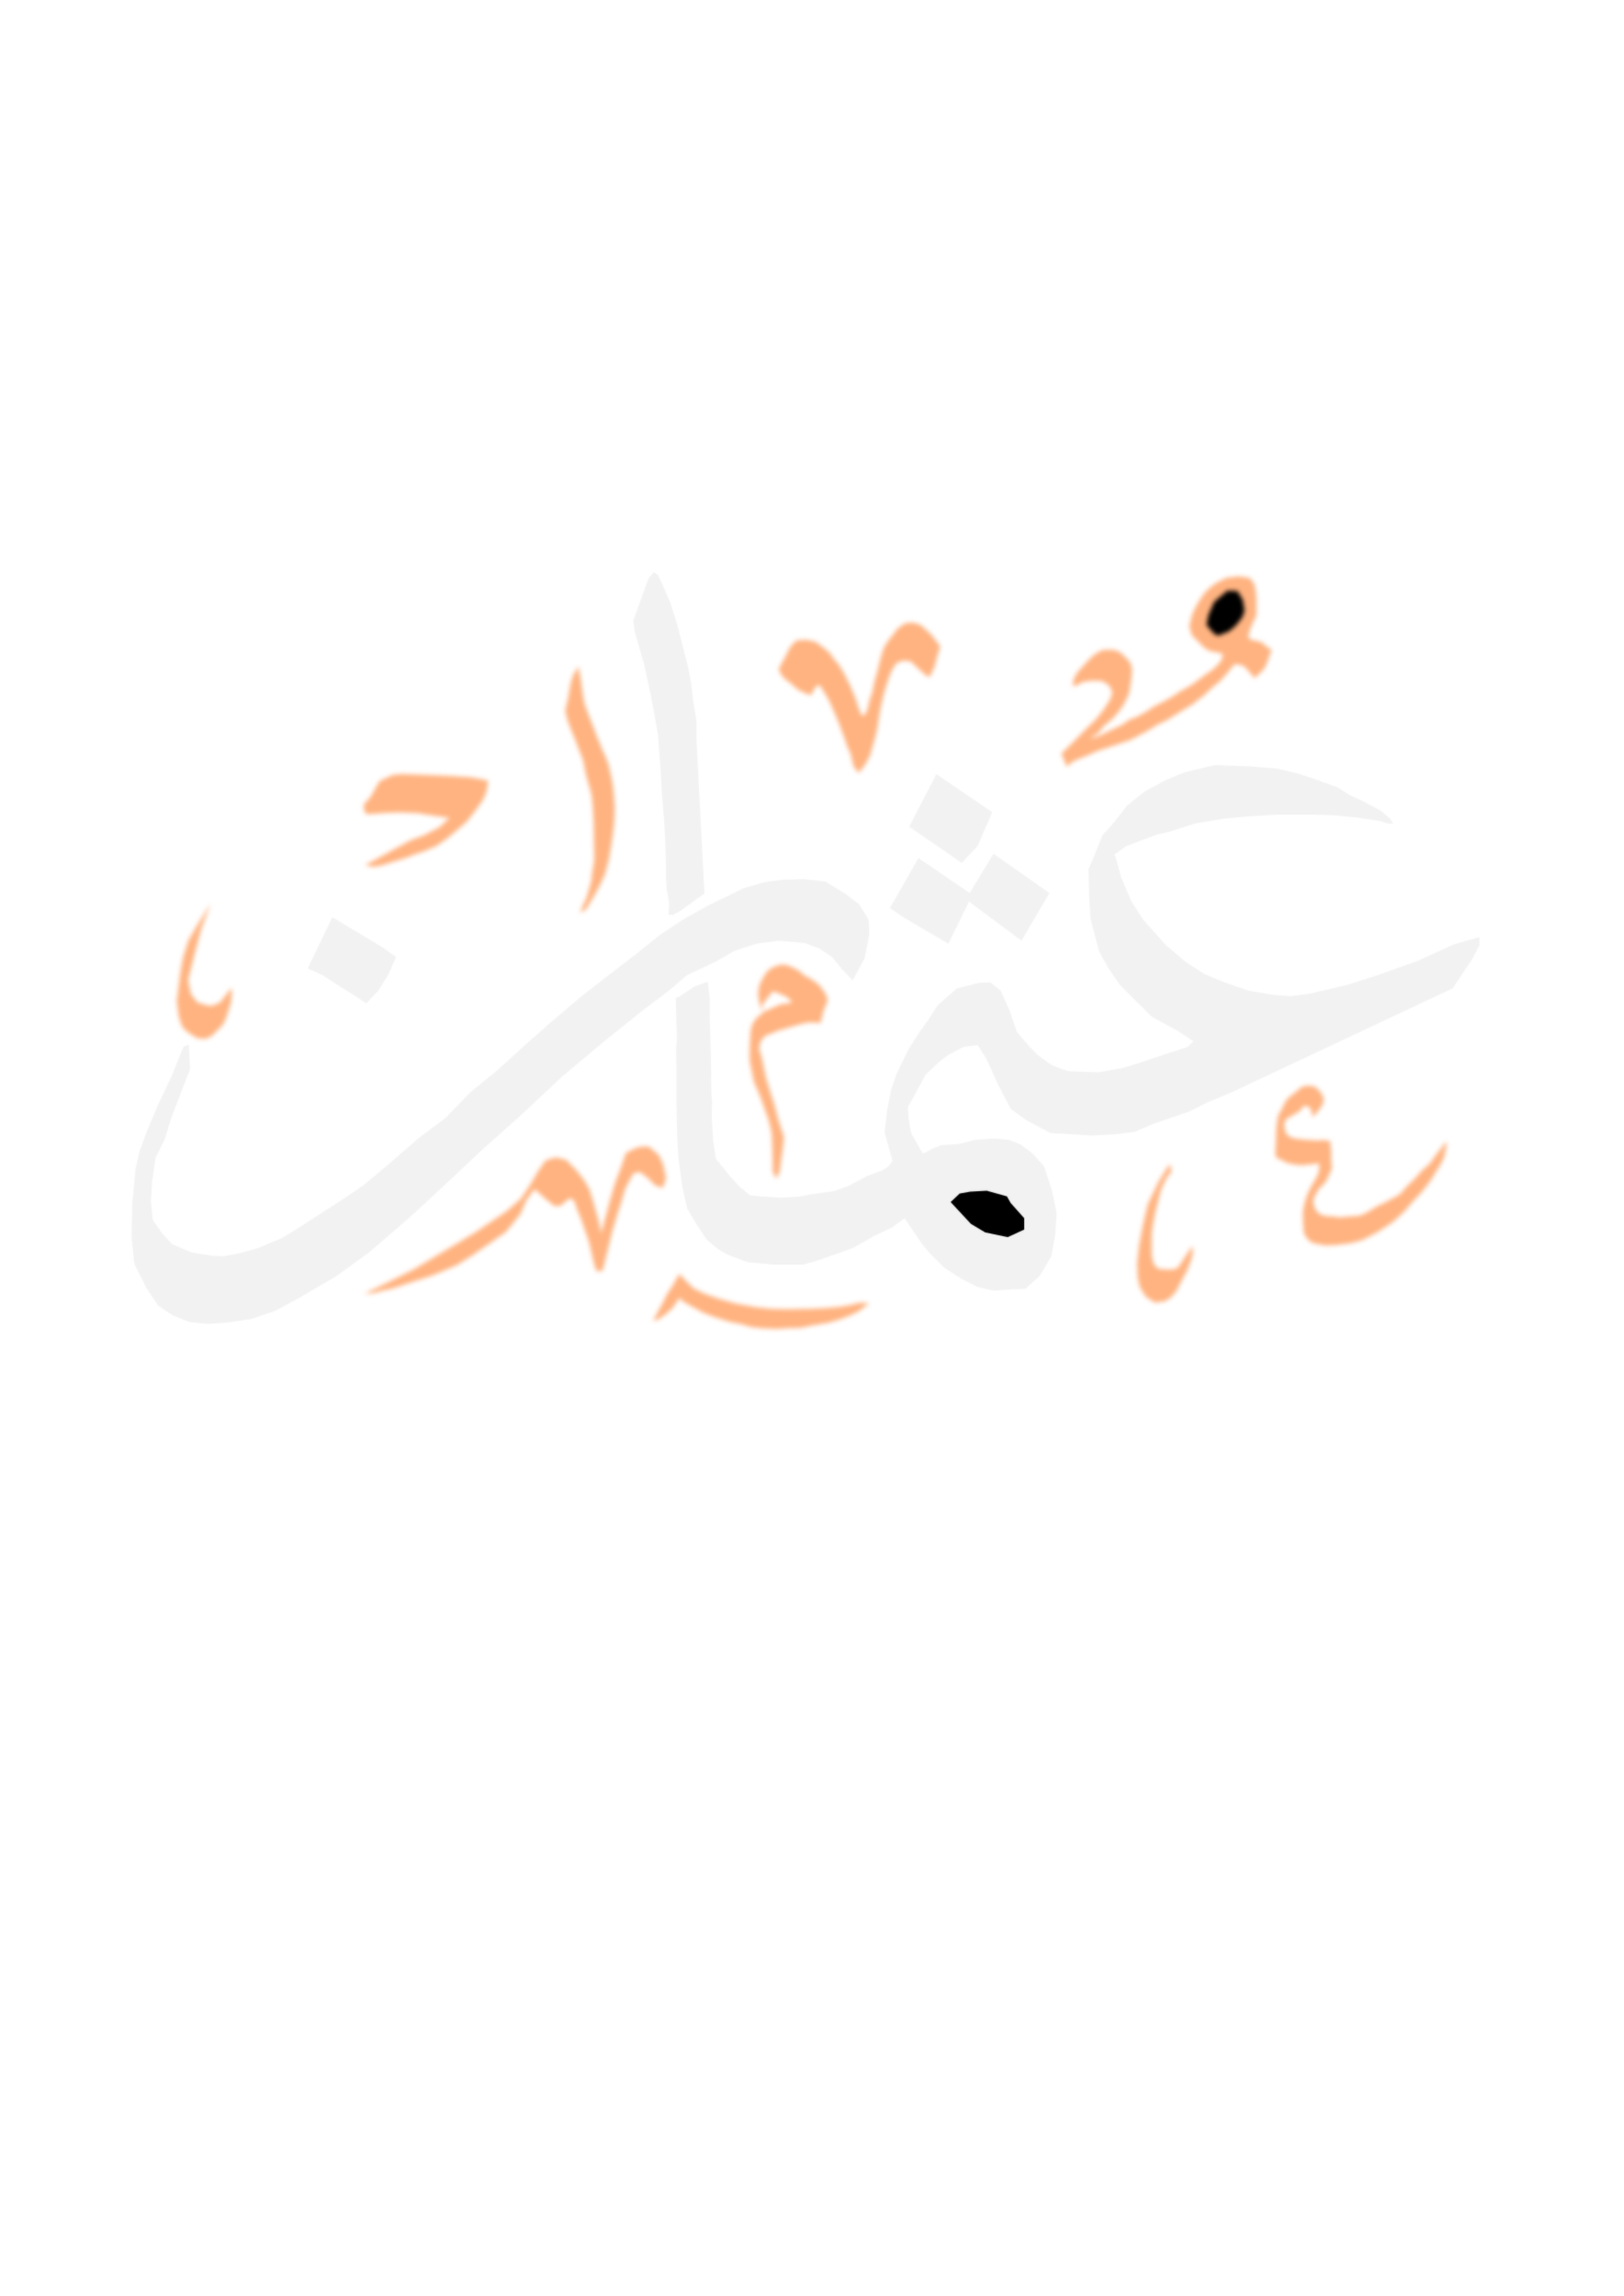
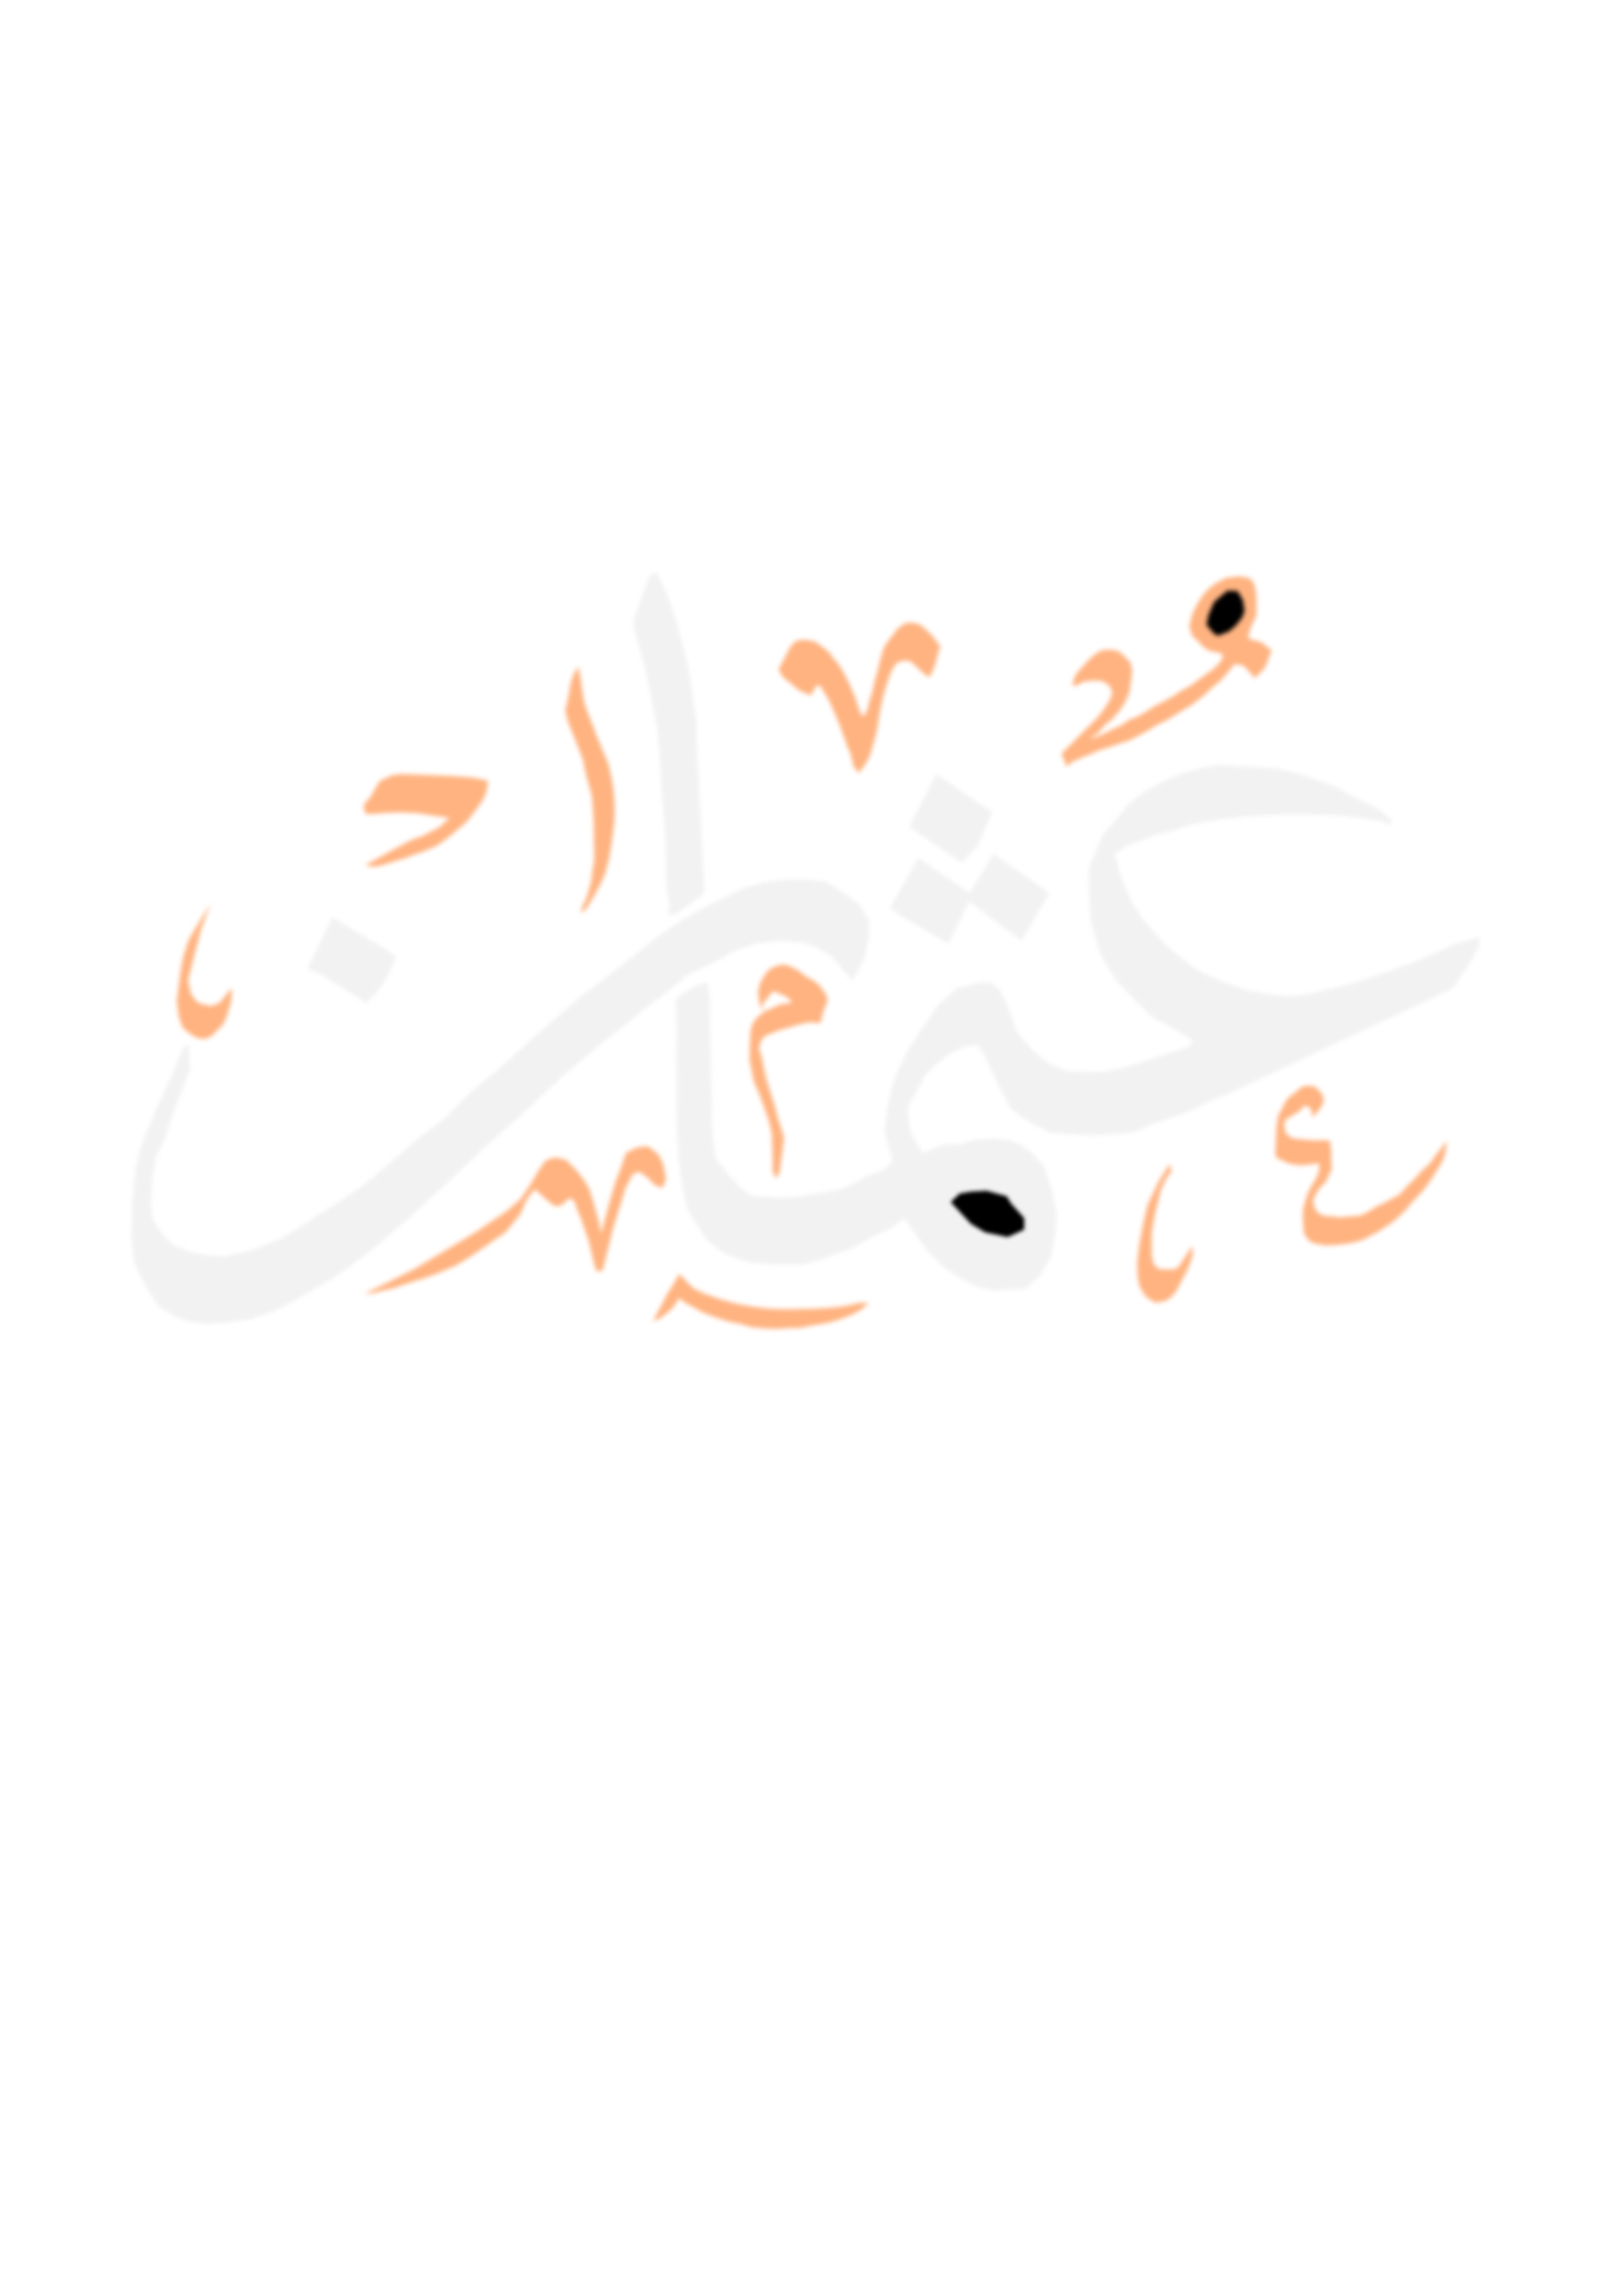
<svg xmlns="http://www.w3.org/2000/svg" width="210mm" height="297mm" viewBox="0 0 210 297" version="1.1" id="svg1" xml:space="preserve">
  <defs id="defs1">
-     <filter style="color-interpolation-filters:sRGB" id="filter1" x="-0.003" y="-0.004" width="1.006" height="1.008">
-       <feGaussianBlur stdDeviation="0.12" id="feGaussianBlur1" />
+     <filter style="color-interpolation-filters:sRGB" id="filter1" x="-0.006" y="-0.009" width="1.012" height="1.018">
+       <feGaussianBlur stdDeviation="0.261" id="feGaussianBlur1" />
    </filter>
    <filter style="color-interpolation-filters:sRGB" id="filter28" x="-0.027" y="-0.03" width="1.054" height="1.059">
      <feGaussianBlur stdDeviation="0.304" id="feGaussianBlur28" />
    </filter>
    <filter style="color-interpolation-filters:sRGB" id="filter29" x="-0.035" y="-0.038" width="1.07" height="1.075">
      <feGaussianBlur stdDeviation="0.304" id="feGaussianBlur29" />
    </filter>
    <filter style="color-interpolation-filters:sRGB" id="filter30" x="-0.114" y="-0.023" width="1.228" height="1.046">
      <feGaussianBlur stdDeviation="0.304" id="feGaussianBlur30" />
    </filter>
    <filter style="color-interpolation-filters:sRGB" id="filter31" x="-0.045" y="-0.061" width="1.091" height="1.122">
      <feGaussianBlur stdDeviation="0.304" id="feGaussianBlur31" />
    </filter>
    <filter style="color-interpolation-filters:sRGB" id="filter32" x="-0.102" y="-0.042" width="1.205" height="1.083">
      <feGaussianBlur stdDeviation="0.304" id="feGaussianBlur32" />
    </filter>
    <filter style="color-interpolation-filters:sRGB" id="filter33" x="-0.019" y="-0.038" width="1.037" height="1.077">
      <feGaussianBlur stdDeviation="0.304" id="feGaussianBlur33" />
    </filter>
    <filter style="color-interpolation-filters:sRGB" id="filter34" x="-0.026" y="-0.103" width="1.052" height="1.205">
      <feGaussianBlur stdDeviation="0.304" id="feGaussianBlur34" />
    </filter>
    <filter style="color-interpolation-filters:sRGB" id="filter35" x="-0.072" y="-0.026" width="1.145" height="1.053">
      <feGaussianBlur stdDeviation="0.304" id="feGaussianBlur35" />
    </filter>
    <filter style="color-interpolation-filters:sRGB" id="filter36" x="-0.101" y="-0.041" width="1.202" height="1.081">
      <feGaussianBlur stdDeviation="0.304" id="feGaussianBlur36" />
    </filter>
    <filter style="color-interpolation-filters:sRGB" id="filter37" x="-0.033" y="-0.035" width="1.066" height="1.071">
      <feGaussianBlur stdDeviation="0.304" id="feGaussianBlur37" />
    </filter>
    <filter style="color-interpolation-filters:sRGB" id="filter38" x="-0.148" y="-0.125" width="1.296" height="1.25">
      <feGaussianBlur stdDeviation="0.304" id="feGaussianBlur38" />
    </filter>
-     <filter style="color-interpolation-filters:sRGB" id="filter43" x="-0.03" y="-0.048" width="1.06" height="1.096">
-       <feGaussianBlur stdDeviation="0.12" id="feGaussianBlur43" />
+     <filter style="color-interpolation-filters:sRGB" id="filter43" x="-0.066" y="-0.104" width="1.132" height="1.208">
+       <feGaussianBlur stdDeviation="0.261" id="feGaussianBlur43" />
    </filter>
-     <filter style="color-interpolation-filters:sRGB" id="filter44" x="-0.003" y="-0.005" width="1.006" height="1.01">
-       <feGaussianBlur stdDeviation="0.12" id="feGaussianBlur44" />
+     <filter style="color-interpolation-filters:sRGB" id="filter44" x="-0.007" y="-0.011" width="1.013" height="1.022">
+       <feGaussianBlur stdDeviation="0.261" id="feGaussianBlur44" />
    </filter>
-     <filter style="color-interpolation-filters:sRGB" id="filter45" x="-0.031" y="-0.006" width="1.063" height="1.013">
-       <feGaussianBlur stdDeviation="0.12" id="feGaussianBlur45" />
+     <filter style="color-interpolation-filters:sRGB" id="filter45" x="-0.068" y="-0.014" width="1.136" height="1.028">
+       <feGaussianBlur stdDeviation="0.261" id="feGaussianBlur45" />
    </filter>
-     <filter style="color-interpolation-filters:sRGB" id="filter46" x="-0.025" y="-0.026" width="1.05" height="1.052">
-       <feGaussianBlur stdDeviation="0.12" id="feGaussianBlur46" />
+     <filter style="color-interpolation-filters:sRGB" id="filter46" x="-0.055" y="-0.056" width="1.11" height="1.112">
+       <feGaussianBlur stdDeviation="0.261" id="feGaussianBlur46" />
    </filter>
-     <filter style="color-interpolation-filters:sRGB" id="filter47" x="-0.014" y="-0.025" width="1.028" height="1.049">
-       <feGaussianBlur stdDeviation="0.12" id="feGaussianBlur47" />
+     <filter style="color-interpolation-filters:sRGB" id="filter47" x="-0.03" y="-0.054" width="1.061" height="1.108">
+       <feGaussianBlur stdDeviation="0.261" id="feGaussianBlur47" />
    </filter>
-     <filter style="color-interpolation-filters:sRGB" id="filter48" x="-0.027" y="-0.025" width="1.054" height="1.05">
-       <feGaussianBlur stdDeviation="0.12" id="feGaussianBlur48" />
+     <filter style="color-interpolation-filters:sRGB" id="filter48" x="-0.058" y="-0.055" width="1.117" height="1.109">
+       <feGaussianBlur stdDeviation="0.261" id="feGaussianBlur48" />
    </filter>
  </defs>
  <g id="layer1">
    <path style="opacity:1;fill:#f2f2f2;stroke-width:0.337;filter:url(#filter1)" d="m 191.332,121.217 -3.266,0.937 -4.641,2.107 -4.985,1.795 -4.126,1.327 -2.321,0.546 -2.665,0.624 -2.407,0.312 -2.063,-0.156 -3.352,-0.546 -3.352,-1.171 -2.407,-1.015 -2.321,-1.483 -2.665,-2.263 -2.922,-3.278 -1.547,-2.419 -1.289,-3.044 -0.516,-1.951 -0.344,-1.015 1.547,-1.093 2.063,-0.78 1.891,-0.702 1.719,-0.39 3.094,-1.015 3.696,-0.624 3.094,-0.312 4.04,-0.234 h 4.212 l 2.922,0.078 3.18,0.312 3.008,0.468 0.945,0.312 h 0.602 l -0.344,-0.624 -1.289,-1.093 -2.063,-1.093 -1.977,-0.937 -1.461,-0.937 -2.579,-0.937 -2.579,-0.859 -2.579,-0.624 -3.696,-0.312 -4.47,-0.156 -3.954,0.937 -2.579,1.093 -2.579,1.405 -2.235,1.795 -1.633,2.107 -1.547,1.717 -1.031,2.576 -0.774,1.795 0.086,3.746 0.172,2.732 1.117,4.215 1.117,2.029 1.547,2.263 2.407,2.419 1.719,1.717 3.438,1.873 1.977,1.327 -0.774,0.702 -2.836,0.937 -3.266,1.093 -2.321,0.702 -3.008,0.546 -2.665,-0.078 -1.461,-0.078 -2.063,-0.78 -1.805,-1.327 -1.203,-1.249 -1.461,-1.717 -0.86,-2.576 -1.203,-2.732 -1.375,-1.093 -1.461,0.078 -2.836,0.702 -2.493,2.185 -1.203,1.873 -1.117,1.561 -1.461,2.263 -1.547,3.2 -0.688,2.029 -0.516,2.654 -0.344,2.888 0.602,2.107 0.43,1.561 -0.516,0.702 -0.86,0.546 -1.891,0.702 -2.493,1.327 -1.805,0.624 -2.75,0.39 -1.633,0.312 -2.493,0.156 -2.493,-0.156 -1.461,-0.156 -1.289,-1.015 -1.289,-1.405 -1.891,-2.341 -0.344,-2.419 -0.172,-2.888 c 0,0 0.086,-2.185 0,-2.654 -0.086,-0.468 -0.086,-3.512 -0.086,-3.512 l -0.086,-3.902 -0.086,-2.888 v -2.419 l -0.258,-2.185 -1.719,0.624 -1.891,1.249 -0.516,0.234 0.086,3.59 c 0,0 0.086,2.107 0,2.419 -0.086,0.312 0,3.356 0,3.356 v 4.605 l 0.086,3.902 0.172,2.966 0.516,3.746 0.602,2.654 1.117,1.873 1.375,2.107 1.461,1.249 1.375,0.78 2.493,0.937 3.438,0.312 h 3.696 c 0,0 2.063,-0.546 2.407,-0.702 0.344,-0.156 2.235,-0.78 2.235,-0.78 l 1.891,-0.702 2.75,-1.561 2.321,-1.093 1.547,-1.171 2.235,3.278 0.945,1.171 1.977,1.951 2.149,1.405 2.149,1.093 2.063,0.468 2.235,-0.156 1.891,-0.078 1.891,-1.717 1.461,-2.497 0.516,-2.888 0.172,-2.654 -0.602,-2.966 -1.031,-3.122 -1.547,-1.717 -1.461,-1.093 -1.547,-0.624 -1.977,-0.156 -2.321,0.156 -2.149,0.546 -2.321,0.156 -1.117,0.468 -1.203,0.624 -0.258,-0.39 c 0,0 -1.031,-1.795 -1.203,-2.107 -0.172,-0.312 -0.43,-2.185 -0.43,-2.185 l -0.086,-1.327 2.321,-4.215 1.719,-1.639 1.117,-0.859 2.063,-1.093 1.805,-0.234 1.117,1.717 1.547,3.434 1.633,3.122 2.063,1.483 3.094,1.639 1.719,0.078 3.61,0.234 2.922,-0.156 2.579,-0.312 2.579,-1.093 4.555,-1.561 2.149,-1.093 3.352,-1.405 28.536,-13.424 0.774,-1.171 1.719,-2.576 0.945,-1.795 z" id="path1" />
    <path style="opacity:1;fill:#000000;stroke-width:0.448;filter:url(#filter43)" d="m 122.949,155.494 2.622,2.821 1.845,1.104 2.913,0.613 2.136,-0.981 v -1.472 l -1.748,-1.962 -0.485,-0.859 -2.622,-0.736 -2.136,0.123 -1.359,0.245 z" id="path2" />
    <path style="opacity:1;fill:#f2f2f2;stroke-width:0.337;filter:url(#filter45)" d="m 86.556,116.924 -0.086,1.405 h 0.602 l 0.86,-0.468 2.063,-1.483 1.117,-0.78 L 90.08,95.774 V 93.276 L 89.65,90.623 89.393,88.437 88.963,86.174 88.189,83.13 87.673,81.101 86.728,78.057 85.868,76.028 85.095,74.389 l -0.516,-0.39 -0.688,0.78 -1.977,5.463 0.172,1.483 1.203,4.136 0.86,3.98 0.344,1.795 0.602,3.356 0.172,2.341 0.172,2.341 0.172,3.044 0.258,3.044 0.172,2.966 0.086,2.966 v 1.561 l 0.086,1.639 z" id="path3" />
    <path style="opacity:1;fill:#f2f2f2;stroke-width:0.337;filter:url(#filter47)" d="m 117.069,118.798 5.587,3.278 2.407,-4.917 0.258,-0.546 6.79,5.073 3.61,-6.166 -7.22,-5.073 -3.094,5.073 -6.618,-4.527 -3.696,6.478 z" id="path4" />
    <path style="opacity:1;fill:#f2f2f2;stroke-width:0.337;filter:url(#filter48)" d="m 128.329,105.061 -7.22,-4.917 -3.524,6.79 6.79,4.683 2.063,-2.185 z" id="path5" />
    <path style="opacity:1;fill:#f2f2f2;stroke-width:0.337;filter:url(#filter44)" d="m 110.279,126.836 1.547,-2.888 0.602,-3.122 -0.086,-1.873 -1.203,-1.951 -1.719,-1.327 -2.665,-1.639 -2.665,-0.312 -3.008,0.078 -2.235,0.312 -2.665,0.78 -2.235,1.093 -2.407,1.171 -3.094,1.717 -3.266,2.185 -3.094,2.498 -3.266,2.498 -3.61,2.81 -4.212,3.59 -3.094,2.732 -3.61,3.278 -3.438,2.81 -3.266,3.356 -3.524,2.654 -4.04,3.512 -3.094,2.576 -2.407,1.639 -2.063,1.327 -3.61,2.341 -2.407,1.483 -1.547,0.624 -1.633,0.702 -2.321,0.624 -2.063,0.39 -1.547,-0.078 -2.493,-0.39 -1.289,-0.546 -1.289,-0.546 -1.289,-1.405 -1.203,-1.717 -0.258,-2.419 0.172,-2.654 0.43,-2.966 1.203,-2.419 0.774,-2.576 1.031,-2.732 1.461,-3.746 -0.172,-3.2 -0.688,0.312 -1.547,3.824 -1.805,3.824 -1.375,3.278 -0.945,2.576 -0.516,2.263 -0.43,4.449 -0.086,4.449 0.344,3.356 1.547,3.122 1.547,2.341 1.891,1.249 2.149,0.859 2.321,0.234 2.493,-0.156 3.18,-0.468 3.008,-1.015 2.922,-1.561 5.071,-2.966 4.298,-3.122 5.243,-4.527 4.727,-4.371 4.899,-4.605 4.813,-4.293 5.157,-4.839 5.587,-4.683 5.071,-4.058 3.094,-2.341 2.493,-2.107 3.782,-1.795 2.321,-1.327 2.836,-0.937 2.922,-0.39 3.352,0.312 1.891,0.702 1.633,1.093 1.203,1.483 z" id="path6" />
    <path style="opacity:1;fill:#f2f2f2;stroke-width:0.337;filter:url(#filter46)" d="m 47.362,129.802 1.547,-1.639 1.289,-2.029 1.031,-2.341 -1.633,-1.171 -6.618,-3.98 -3.18,6.634 1.891,0.859 2.665,1.717 1.891,1.171 z" id="path7" />
    <path style="opacity:1;fill:#ffb380;stroke-width:0.337;filter:url(#filter32)" d="m 29.919,127.803 -1.459,1.876 -1.094,0.441 -0.729,-0.11 -1.094,-0.331 -0.851,-1.104 -0.365,-1.766 0.851,-3.422 0.851,-3.201 0.608,-1.656 0.608,-1.656 -1.702,2.759 -1.173,2.011 -0.688,2.185 -0.387,2.185 -0.129,1.132 -0.301,2.302 c 0,0 0.215,1.873 0.258,2.029 0.043,0.156 0.387,1.21 0.387,1.21 l 0.301,0.429 0.945,0.741 0.774,0.429 0.988,0.117 0.86,-0.39 1.375,-1.366 c 0,0 0.43,-0.741 0.516,-1.015 0.086,-0.273 0.602,-1.912 0.602,-1.912 l 0.129,-1.327 z" id="path8" />
    <path style="opacity:1;fill:#ffb380;stroke-width:0.337;filter:url(#filter31)" d="m 47.21,111.909 1.55,-0.828 2.036,-1.131 2.34,-1.269 1.702,-0.635 2.006,-1.049 0.972,-0.911 0.365,-0.276 -2.006,-0.276 -2.249,-0.359 -2.279,-0.083 c 0,0 -2.279,0.055 -2.461,0.11 -0.182,0.055 -1.854,0.11 -1.854,0.11 l -0.243,-0.524 -0.061,-0.69 0.881,-0.993 0.851,-1.49 0.365,-0.607 1.702,-0.773 1.155,-0.11 2.917,0.11 3.373,0.138 2.765,0.193 2.097,0.414 -0.182,1.297 -0.425,1.104 -0.942,1.352 -1.185,1.518 -1.094,0.966 -1.55,1.297 -1.307,0.911 -1.58,0.69 -1.124,0.359 -1.155,0.469 -1.884,0.579 -1.489,0.469 -0.972,0.138 z" id="path9" />
    <path style="opacity:1;fill:#ffb380;stroke-width:0.337;filter:url(#filter30)" d="m 75.745,117.676 0.972,-1.573 0.79,-1.435 0.729,-1.545 0.547,-2.097 0.456,-2.925 0.213,-1.904 0.061,-1.821 -0.182,-2.263 c 0,0 -0.243,-1.656 -0.334,-1.904 -0.091,-0.248 -0.273,-1.407 -0.365,-1.518 -0.091,-0.11 -0.425,-1.187 -0.547,-1.297 -0.122,-0.11 -0.425,-1.104 -0.638,-1.518 -0.213,-0.414 -0.669,-1.821 -0.79,-2.042 -0.122,-0.221 -1.033,-2.732 -1.033,-2.732 0,0 -0.243,-1.076 -0.243,-1.242 0,-0.166 -0.091,-0.8 -0.152,-1.049 -0.061,-0.248 -0.061,-0.911 -0.182,-1.297 -0.122,-0.386 -0.213,-1.325 -0.213,-1.325 l -0.669,1.076 -0.304,0.883 c 0,0 -0.304,1.545 -0.304,1.711 0,0.166 -0.456,2.042 -0.456,2.042 l 0.243,1.104 c 0,0 0.456,1.297 0.547,1.462 0.091,0.166 0.851,2.125 0.881,2.235 0.03,0.11 0.547,1.325 0.608,1.545 0.061,0.221 0.304,1.407 0.334,1.656 0.03,0.248 0.79,2.842 0.79,2.842 0,0 0.182,1.738 0.182,1.987 0,0.248 0.091,1.573 0.091,1.573 l 0.03,2.014 c 0,0 0.03,1.352 0.03,1.518 0,0.166 0.03,1.435 0,1.573 -0.03,0.138 -0.243,1.49 -0.274,1.656 -0.03,0.166 -0.061,0.938 -0.122,1.076 -0.061,0.138 -0.486,1.656 -0.486,1.656 0,0 -0.091,0.469 -0.243,0.662 -0.152,0.193 -0.425,0.938 -0.425,0.938 L 74.985,118.062 Z" id="path10" />
    <path style="opacity:1;fill:#ffb380;stroke-width:0.337;filter:url(#filter29)" d="m 111.087,99.988 0.881,-1.187 0.547,-1.049 0.638,-2.207 c 0,0 0.365,-1.435 0.365,-1.6 0,-0.166 0.334,-2.18 0.334,-2.18 l 0.182,-0.773 0.213,-0.993 0.304,-1.049 0.365,-1.131 0.334,-0.911 0.638,-1.076 0.79,-0.359 1.064,0.055 1.064,0.993 1.124,0.993 0.334,0.028 0.608,-1.297 0.334,-1.297 0.213,-0.69 0.182,-0.662 -0.425,-0.552 -0.638,-0.855 -0.82,-0.773 -0.638,-0.579 -1.033,-0.304 -1.003,0.083 -1.003,0.745 -0.729,0.993 c 0,0 -0.091,0.028 -0.243,0.276 -0.152,0.248 -0.547,0.773 -0.669,0.993 -0.122,0.221 -0.304,0.883 -0.365,1.021 -0.061,0.138 -0.365,1.407 -0.365,1.407 l -0.243,0.993 -0.365,1.242 -0.274,1.38 -0.304,0.8 -0.274,1.242 -0.395,0.8 -0.365,0.055 -0.365,-0.855 -0.456,-1.435 -0.699,-1.628 -0.638,-1.297 -0.79,-1.352 -0.729,-0.855 -0.486,-0.717 -1.003,-0.828 -0.881,-0.607 -1.124,-0.221 -1.185,0.055 -0.365,0.276 -0.577,0.662 -0.395,0.828 -0.821,1.518 -0.243,0.524 c 0,0 0.486,0.855 0.577,0.966 0.091,0.11 1.094,0.855 1.185,0.966 0.091,0.11 0.851,0.717 0.851,0.717 l 1.124,0.524 0.517,0.11 0.274,-0.635 0.213,-0.359 0.486,-0.331 0.274,0.304 0.425,0.745 c 0,0 0.365,0.524 0.456,0.69 0.091,0.166 0.486,0.993 0.517,1.131 0.03,0.138 0.456,0.938 0.486,1.076 0.03,0.138 0.456,1.076 0.486,1.187 0.03,0.11 0.365,1.049 0.425,1.159 0.061,0.11 0.517,1.38 0.517,1.49 0,0.11 0.456,0.993 0.456,0.993 l 0.456,1.849 z" id="path11" />
    <path style="opacity:1;fill:#ffb380;stroke-width:0.337;filter:url(#filter28)" d="m 139.116,88.711 0.988,-0.507 1.117,-0.156 1.289,0.039 0.945,0.585 0.43,0.898 -0.301,0.898 -0.902,1.405 -0.902,1.132 -1.676,1.639 -0.945,0.976 -1.246,1.249 -0.645,0.585 0.688,1.717 0.86,-0.702 1.891,-0.78 1.332,-0.585 1.461,-0.468 1.719,-0.585 0.86,-0.273 1.117,-0.585 1.246,-0.663 1.375,-0.859 1.031,-0.468 1.805,-1.132 1.547,-0.937 1.504,-1.171 1.117,-1.054 1.074,-0.898 1.031,-1.171 0.731,-0.937 0.344,0.039 0.86,0.195 0.903,0.976 0.473,0.624 0.043,-0.039 1.16,-1.093 0.473,-0.937 0.258,-0.819 0.301,-0.78 -0.688,-0.429 -0.559,-0.546 -1.547,-0.39 -0.258,-0.351 0.344,-1.171 0.731,-1.6 v -0.898 -0.624 -0.898 l -0.215,-1.444 -0.43,-0.741 -0.344,-0.234 -1.332,-0.195 -1.547,0.195 -1.117,0.546 -0.774,0.507 -0.945,0.898 -0.86,1.288 -0.688,1.327 -0.258,0.976 -0.172,0.78 0.387,1.21 0.731,0.663 0.817,0.859 0.731,0.429 1.074,0.195 0.258,0.039 0.387,0.234 -0.301,0.859 -0.903,0.937 -1.418,1.015 -1.074,0.819 -0.774,0.507 -1.074,0.585 -0.903,0.624 -1.246,0.702 -1.074,0.546 -1.418,0.898 -0.988,0.546 -0.945,0.351 -0.988,0.702 -1.203,0.546 -1.375,0.702 -1.031,0.39 -0.559,0.156 1.203,-0.859 0.731,-0.898 0.945,-0.741 0.988,-1.132 0.645,-0.976 0.602,-1.288 c 0,0 0.215,-1.366 0.258,-1.678 0.043,-0.312 0.129,-1.483 0.129,-1.483 l -0.344,-0.976 -1.203,-1.171 -0.817,-0.312 c 0,0 -1.289,-0.039 -1.504,0.039 -0.215,0.078 -1.031,0.585 -1.031,0.585 0,0 -0.645,0.624 -0.817,0.78 -0.172,0.156 -1.031,1.171 -1.203,1.327 -0.172,0.156 -0.387,0.585 -0.516,0.78 -0.129,0.195 -0.301,1.093 -0.301,1.093 z" id="path12" />
    <path style="opacity:1;fill:#000000;stroke-width:0.433;filter:url(#filter38)" d="m 156.96,81.928 -0.923,-1.098 0.259,-1.292 0.729,-1.678 1.711,-1.459 1.321,0.046 0.68,1.156 0.232,1.401 -0.315,0.895 -0.802,1.013 -0.879,0.758 -1.457,0.579 z" id="path13" />
    <path style="opacity:1;fill:#ffb380;stroke-width:0.337;filter:url(#filter35)" d="m 100.421,152.471 0.425,-0.938 0.182,-1.435 0.243,-1.711 0.122,-1.269 -0.79,-2.483 -0.425,-1.656 -0.669,-2.097 -0.486,-1.656 -0.486,-2.373 -0.365,-1.214 0.182,-0.883 0.547,-0.717 1.58,-0.662 1.094,-0.331 1.519,-0.441 1.276,-0.331 h 0.972 l 0.79,0.055 0.365,-1.545 0.547,-1.324 -0.182,-0.773 -0.912,-1.269 -1.033,-0.773 -0.79,-0.386 -0.912,-0.773 -1.459,-0.662 -0.729,-0.055 -1.033,0.331 -0.669,0.441 -0.547,0.773 -0.547,1.049 -0.182,1.104 0.122,1.104 0.425,1.269 0.061,-0.993 0.79,-0.938 0.304,-0.497 0.304,-0.166 0.851,0.331 0.851,0.386 0.608,0.552 -0.061,0.221 -1.337,0.166 -2.127,0.938 -1.033,0.883 -0.547,0.828 -0.182,0.883 -0.122,2.263 v 1.49 l 0.304,1.545 0.243,1.214 0.79,1.821 0.608,1.711 0.547,1.545 0.365,1.6 0.061,1.6 0.061,2.152 v 1.214 z" id="path14" />
    <path style="opacity:1;fill:#ffb380;stroke-width:0.337;filter:url(#filter34)" d="m 84.436,170.904 1.337,-2.483 0.486,-0.993 0.79,-1.214 0.486,-0.883 0.304,-0.552 1.398,1.435 0.547,0.497 1.398,0.662 1.884,0.662 2.188,0.607 2.431,0.442 2.006,0.221 1.945,0.055 3.221,-0.055 2.127,-0.11 1.763,-0.166 1.519,-0.276 0.79,-0.221 h 0.608 l 0.729,0.055 -1.276,0.993 -1.216,0.607 -1.155,0.442 -1.459,0.442 -2.188,0.386 -1.763,0.331 h -1.216 l -1.58,0.11 -1.702,-0.055 -1.641,-0.166 -1.337,-0.386 -1.398,-0.276 -1.945,-0.607 -1.459,-0.552 -1.641,-0.883 -1.155,-0.662 -0.365,-0.441 -0.851,1.269 -0.972,0.883 -0.851,0.607 z" id="path15" />
    <path style="opacity:1;fill:#ffb380;stroke-width:0.337;filter:url(#filter33)" d="m 47.119,167.372 3.039,-1.49 3.404,-1.711 3.404,-2.042 4.498,-2.704 4.072,-2.759 1.823,-1.6 1.155,-1.711 1.094,-1.876 0.972,-1.38 1.276,-0.386 1.398,0.331 c 0,0 0.669,0.773 0.912,0.938 0.243,0.166 1.398,1.711 1.398,1.711 l 0.669,1.159 0.547,1.766 0.669,2.428 0.304,1.545 0.425,-1.656 0.729,-2.704 0.608,-2.097 0.79,-2.097 0.669,-1.932 1.398,-0.662 c 0,0 1.398,-0.276 1.641,-0.055 0.243,0.221 1.216,1.049 1.216,1.049 l 0.547,1.214 0.365,1.766 -0.425,1.269 -1.033,-0.386 -0.851,-0.883 -1.094,-0.828 -0.851,0.221 -1.033,1.987 c 0,0 -0.547,1.932 -0.729,2.428 -0.182,0.497 -0.912,2.98 -0.912,2.98 l -1.276,5.188 -0.79,0.055 -0.365,-1.159 -0.608,-2.649 -1.033,-2.98 -0.547,-1.325 -0.243,-0.828 -0.547,-0.552 -0.547,0.386 -0.79,0.662 h -0.79 l -1.276,-1.049 -1.033,-0.938 -0.243,-0.166 -1.033,1.38 -0.79,1.821 -0.972,1.214 -0.912,1.104 -2.674,1.876 -1.763,1.214 -1.945,1.214 -2.066,0.883 -1.398,0.552 -2.613,0.828 -2.127,0.717 -1.459,0.331 -1.033,0.276 z" id="path16" />
    <path style="opacity:1;fill:#ffb380;stroke-width:0.337;filter:url(#filter36)" d="m 151.278,150.563 -1.375,2.185 -1.461,3.044 -0.602,2.576 -0.516,2.732 -0.258,2.341 0.086,1.873 0.258,1.171 0.774,1.249 1.203,0.78 1.375,-0.234 0.602,-0.39 0.774,-0.859 0.43,-0.859 1.031,-1.951 0.516,-1.405 0.172,-0.859 -0.086,-0.78 -1.031,1.561 -0.774,1.171 -0.344,0.234 -0.602,0.078 h -0.43 l -1.203,-0.078 -0.602,-0.624 -0.258,-1.093 v -0.859 -1.015 c 0,0 0,-0.546 0,-0.937 0,-0.39 0.43,-2.654 0.43,-2.654 l 0.774,-3.044 0.688,-1.483 0.688,-0.937 z" id="path17" />
    <path style="opacity:1;fill:#ffb380;stroke-width:0.337;filter:url(#filter37)" d="m 168.211,143.656 0.258,-0.507 0.494,-0.078 0.279,0.098 c 0,0 0.279,0.195 0.322,0.371 0.043,0.176 0.107,0.332 0.107,0.449 0,0.117 0,0.527 0,0.527 l 0.387,-0.312 c 0,0 0.086,-0.117 0.258,-0.293 0.172,-0.176 0.279,-0.312 0.365,-0.449 0.086,-0.137 0.301,-0.429 0.365,-0.566 0.065,-0.137 0.193,-0.722 0.15,-0.839 -0.043,-0.117 -0.215,-0.449 -0.301,-0.624 -0.086,-0.176 -0.731,-0.839 -0.903,-0.878 -0.172,-0.039 -0.365,-0.098 -0.602,-0.098 -0.236,0 -0.58,0 -0.774,0.078 -0.193,0.078 -0.236,0.019 -0.494,0.254 -0.258,0.234 -0.408,0.39 -0.623,0.546 -0.215,0.156 -0.602,0.449 -0.795,0.624 -0.193,0.176 -0.408,0.429 -0.537,0.722 -0.129,0.293 -0.344,0.663 -0.473,0.956 -0.129,0.293 -0.301,0.351 -0.387,0.761 -0.086,0.41 -0.129,0.585 -0.15,0.878 -0.021,0.293 -0.086,0.546 -0.107,0.917 -0.021,0.371 0,0.507 -0.021,0.898 -0.021,0.39 0,0.761 -0.021,0.898 -0.021,0.137 -0.065,1.015 -0.065,1.093 0,0.078 0.086,0.644 0.086,0.644 l 0.688,0.332 c 0,0 0.129,0 0.258,0.098 0.129,0.098 0.258,0.176 0.58,0.293 0.322,0.117 0.924,0.176 1.074,0.215 0.15,0.039 0.451,0.059 0.774,0.059 0.322,0 0.86,-0.098 1.053,-0.098 0.193,0 1.139,-0.176 1.139,-0.176 l 0.021,0.78 c 0,0 -0.129,0.624 -0.215,0.82 -0.086,0.195 -0.838,1.463 -0.838,1.463 l -0.451,0.917 -0.344,1.015 c 0,0 -0.172,0.839 -0.215,0.956 -0.043,0.117 -0.043,0.956 -0.043,1.093 0,0.137 0.043,0.819 0.043,0.937 0,0.117 0.065,0.995 0.107,1.151 0.043,0.156 0.473,0.722 0.473,0.722 l 0.494,0.429 c 0,0 0.774,0.195 0.902,0.215 0.129,0.019 0.602,0.098 0.731,0.137 0.129,0.039 1.633,-0.039 1.633,-0.039 0,0 1.504,-0.215 1.698,-0.215 0.193,0 1.719,-0.468 1.719,-0.468 l 1.848,-0.976 1.955,-1.288 1.504,-1.366 1.01,-1.19 1.289,-1.385 0.795,-1.015 0.516,-0.722 0.451,-0.78 c 0,0 0.473,-0.702 0.516,-0.8 0.043,-0.098 0.473,-0.898 0.516,-0.995 0.043,-0.098 0.065,-0.215 0.15,-0.546 0.086,-0.332 0.236,-1.229 0.236,-1.229 l -0.107,-0.39 -0.322,0.468 c 0,0 -0.172,0.254 -0.322,0.449 -0.15,0.195 -0.795,0.995 -0.838,1.073 -0.043,0.078 -0.537,0.819 -0.666,0.937 -0.129,0.117 -0.752,0.624 -0.924,0.8 -0.172,0.176 -0.774,0.859 -0.838,0.937 -0.065,0.078 -0.559,0.605 -0.709,0.702 -0.15,0.098 -1.375,1.502 -1.375,1.502 0,0 -0.602,0.293 -0.752,0.39 -0.15,0.098 -0.945,0.488 -1.096,0.605 -0.15,0.117 -0.838,0.371 -0.838,0.371 l -1.612,0.976 -0.881,0.371 -1.375,0.098 -1.246,0.117 -0.688,-0.117 -1.074,-0.059 -0.881,-0.312 -0.494,-0.683 c 0,0 -0.107,-0.468 -0.15,-0.546 -0.043,-0.078 -0.043,-0.624 -0.043,-0.624 l 0.43,-0.839 c 0,0 0.215,-0.41 0.279,-0.488 0.065,-0.078 0.881,-0.898 0.881,-0.898 0,0 0.43,-0.839 0.451,-0.937 0.021,-0.098 0.365,-0.8 0.365,-0.8 l -0.107,-1.19 0.021,-0.937 -0.107,-0.976 -0.043,-0.468 -0.666,-0.117 -1.289,0.039 -1.504,-0.117 c 0,0 -0.559,-0.059 -0.688,-0.059 -0.129,0 -0.988,-0.234 -0.988,-0.234 l -0.559,-0.449 -0.236,-0.937 0.021,-0.527 0.215,-0.429" id="path18" />
  </g>
</svg>
